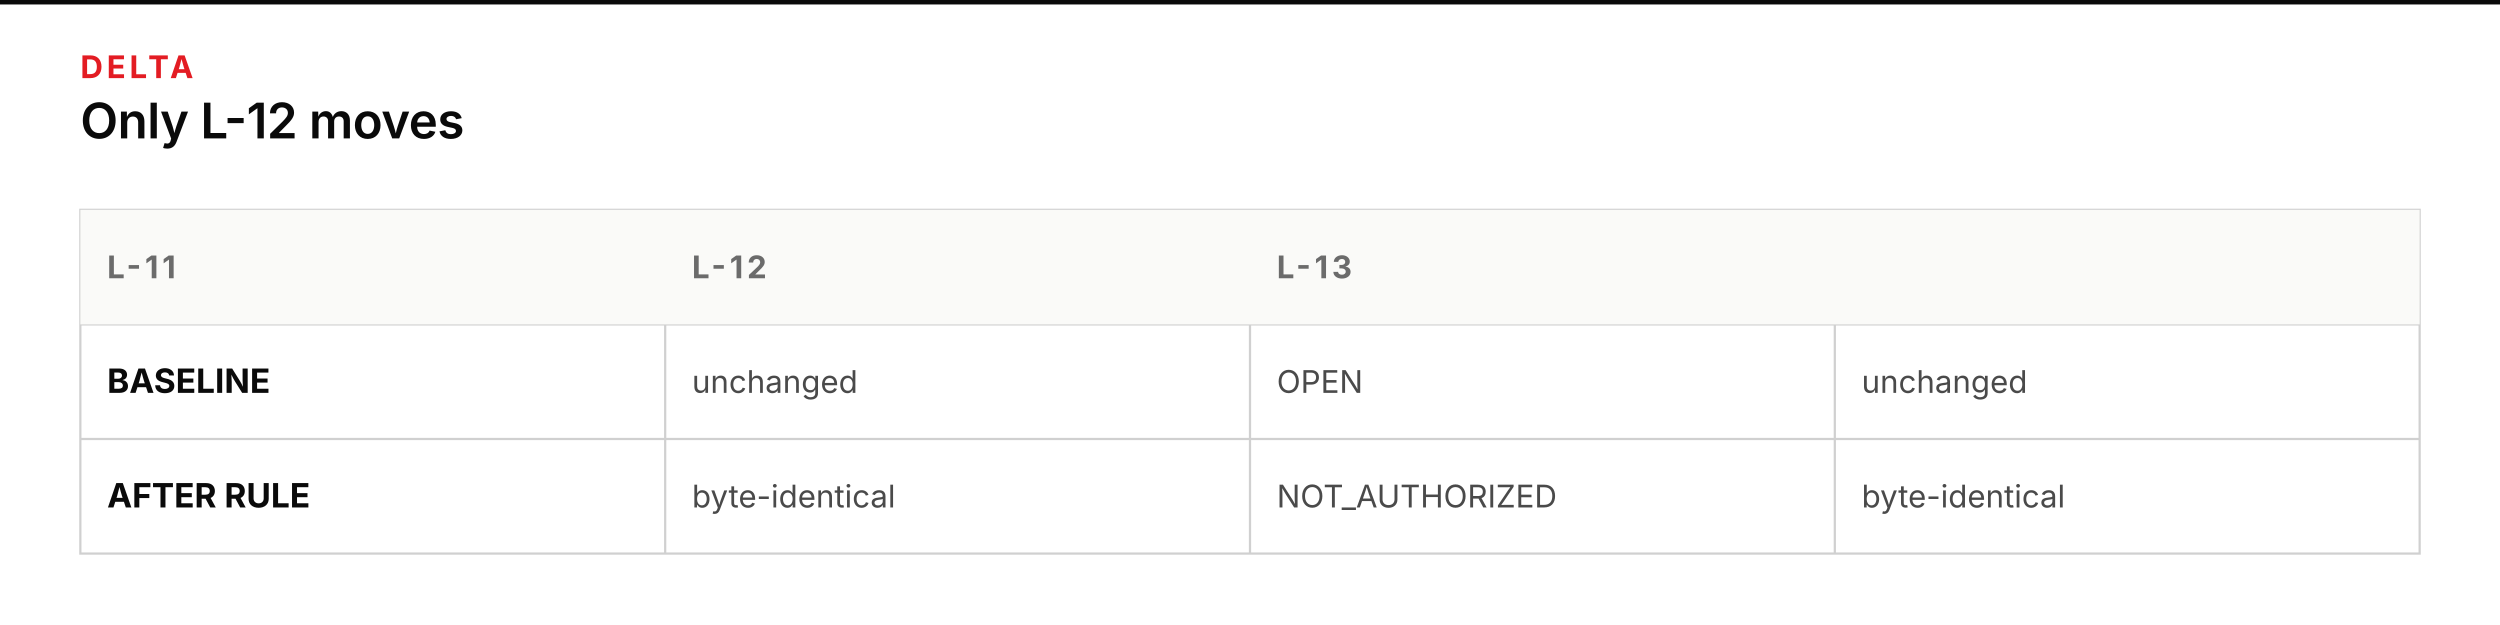
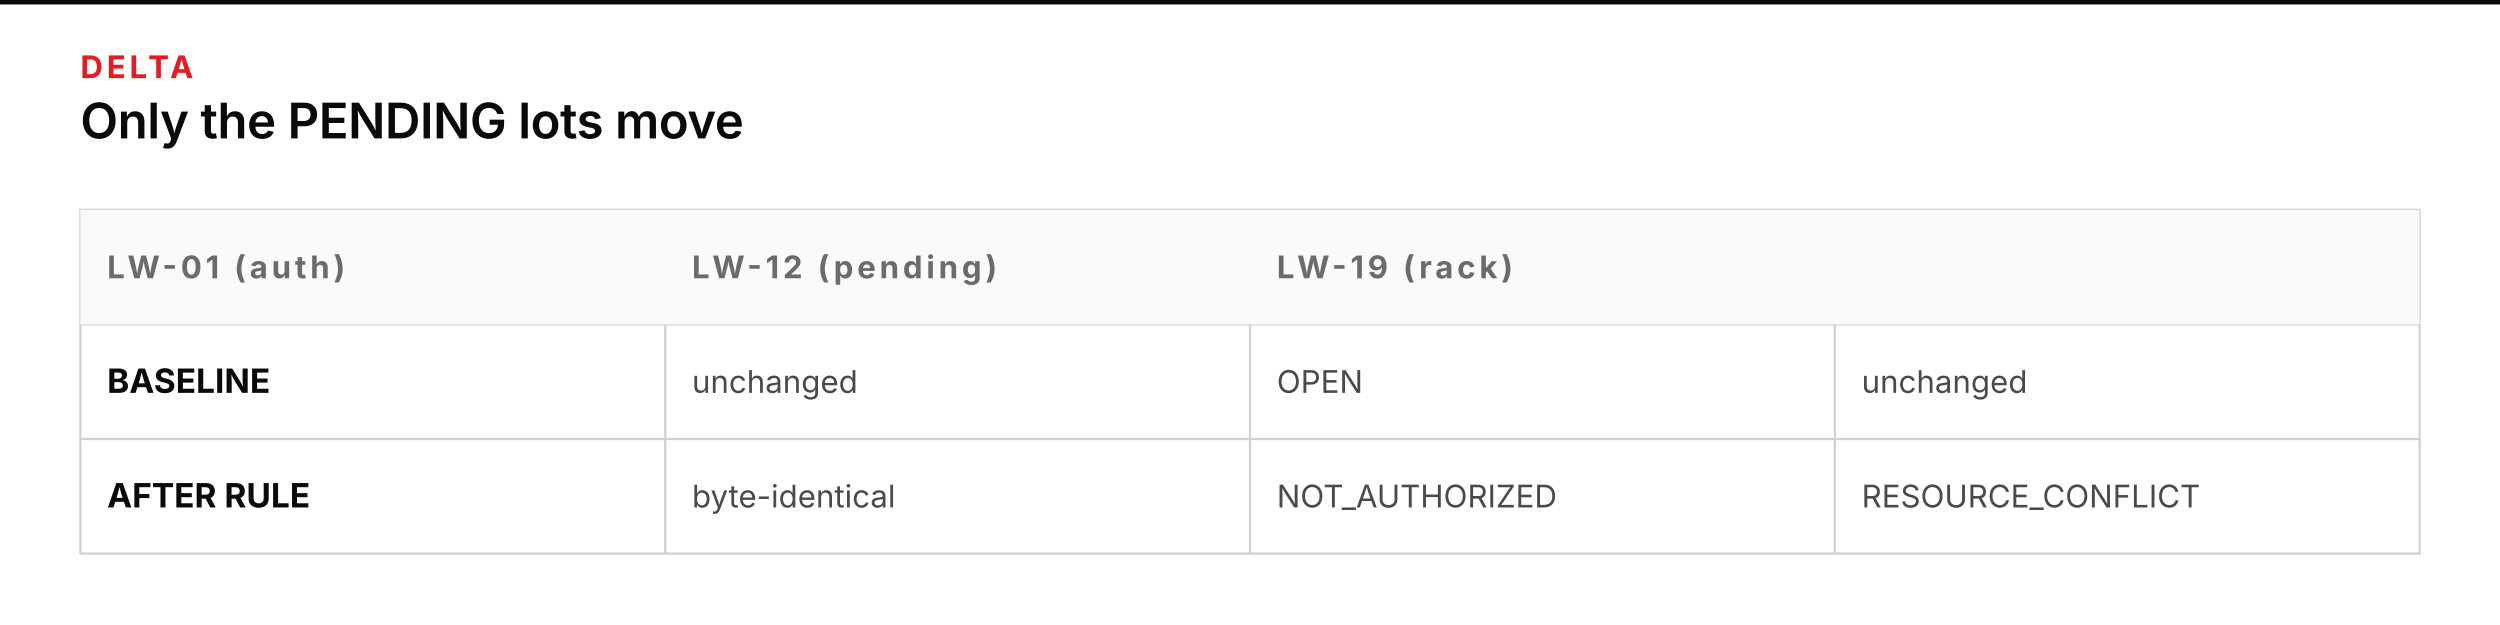
<svg xmlns="http://www.w3.org/2000/svg" viewBox="0 0 1120 280" width="1120" height="280" role="img" aria-labelledby="m06-delta-title m06-delta-desc">
  <style>
    text { font-family: Inter, "IBM Plex Sans", "Helvetica Neue", Arial, sans-serif; fill: #0A0A0A; }
    .eyebrow, .step, .micro { font-size: 14px; font-weight: 650; letter-spacing: 1.7px; }
    .eyebrow { fill: #E31C23; }
    .step, .micro { fill: #6B6B6B; }
    .figure-title { font-size: 22px; font-weight: 600; letter-spacing: -0.2px; }
    .label { font-size: 15px; font-weight: 650; }
    .body { font-size: 14px; font-weight: 430; fill: #4A4A4A; }
  </style>
  <rect width="1120" height="280" fill="#FFFFFF" />
  <path d="M 0 0 H 1120" stroke="#0A0A0A" stroke-width="4" />
  <text class="eyebrow" x="36" y="35">DELTA</text>
  <text class="figure-title" x="36" y="62" text-anchor="start">
-     <tspan x="36" dy="0">Only L-12 moves</tspan>
+     <tspan x="36" dy="0">Only the PENDING lots move</tspan>
  </text>
  <rect x="36" y="94" width="1048" height="154" fill="#FFFFFF" stroke="#D0D0D0" />
  <path d="M 298 94 V 248" stroke="#D0D0D0" />
  <path d="M 560 94 V 248" stroke="#D0D0D0" />
  <path d="M 822 94 V 248" stroke="#D0D0D0" />
  <path d="M 36 145.333 H 1084" stroke="#D0D0D0" />
  <path d="M 36 196.667 H 1084" stroke="#D0D0D0" />
  <rect x="36" y="94" width="1048" height="51.333" fill="#FAFAF8" />
  <text class="micro" x="48" y="124.667" text-anchor="start">
-     <tspan x="48" dy="0">L-11</tspan>
+     <tspan x="48" dy="0">LW-01 (auth)</tspan>
  </text>
  <text class="micro" x="310" y="124.667" text-anchor="start">
-     <tspan x="310" dy="0">L-12</tspan>
+     <tspan x="310" dy="0">LW-12 (pending)</tspan>
  </text>
  <text class="micro" x="572" y="124.667" text-anchor="start">
-     <tspan x="572" dy="0">L-13</tspan>
+     <tspan x="572" dy="0">LW-19 (rack)</tspan>
  </text>
  <text class="label" x="48" y="176" text-anchor="start">
    <tspan x="48" dy="0">BASELINE</tspan>
  </text>
  <text class="body" x="310" y="176" text-anchor="start">
    <tspan x="310" dy="0">unchanged</tspan>
  </text>
  <text class="body" x="572" y="176" text-anchor="start">
    <tspan x="572" dy="0">OPEN</tspan>
  </text>
  <text class="body" x="834" y="176" text-anchor="start">
    <tspan x="834" dy="0">unchanged</tspan>
  </text>
  <text class="label" x="48" y="227.333" text-anchor="start">
    <tspan x="48" dy="0">AFTER RULE</tspan>
  </text>
  <text class="body" x="310" y="227.333" text-anchor="start">
    <tspan x="310" dy="0">byte-identical</tspan>
  </text>
  <text class="body" x="572" y="227.333" text-anchor="start">
    <tspan x="572" dy="0">NOT_AUTHORIZED</tspan>
  </text>
  <text class="body" x="834" y="227.333" text-anchor="start">
-     <tspan x="834" dy="0">byte-identical</tspan>
+     <tspan x="834" dy="0">RESOURCE_CONFLICT</tspan>
  </text>
</svg>
